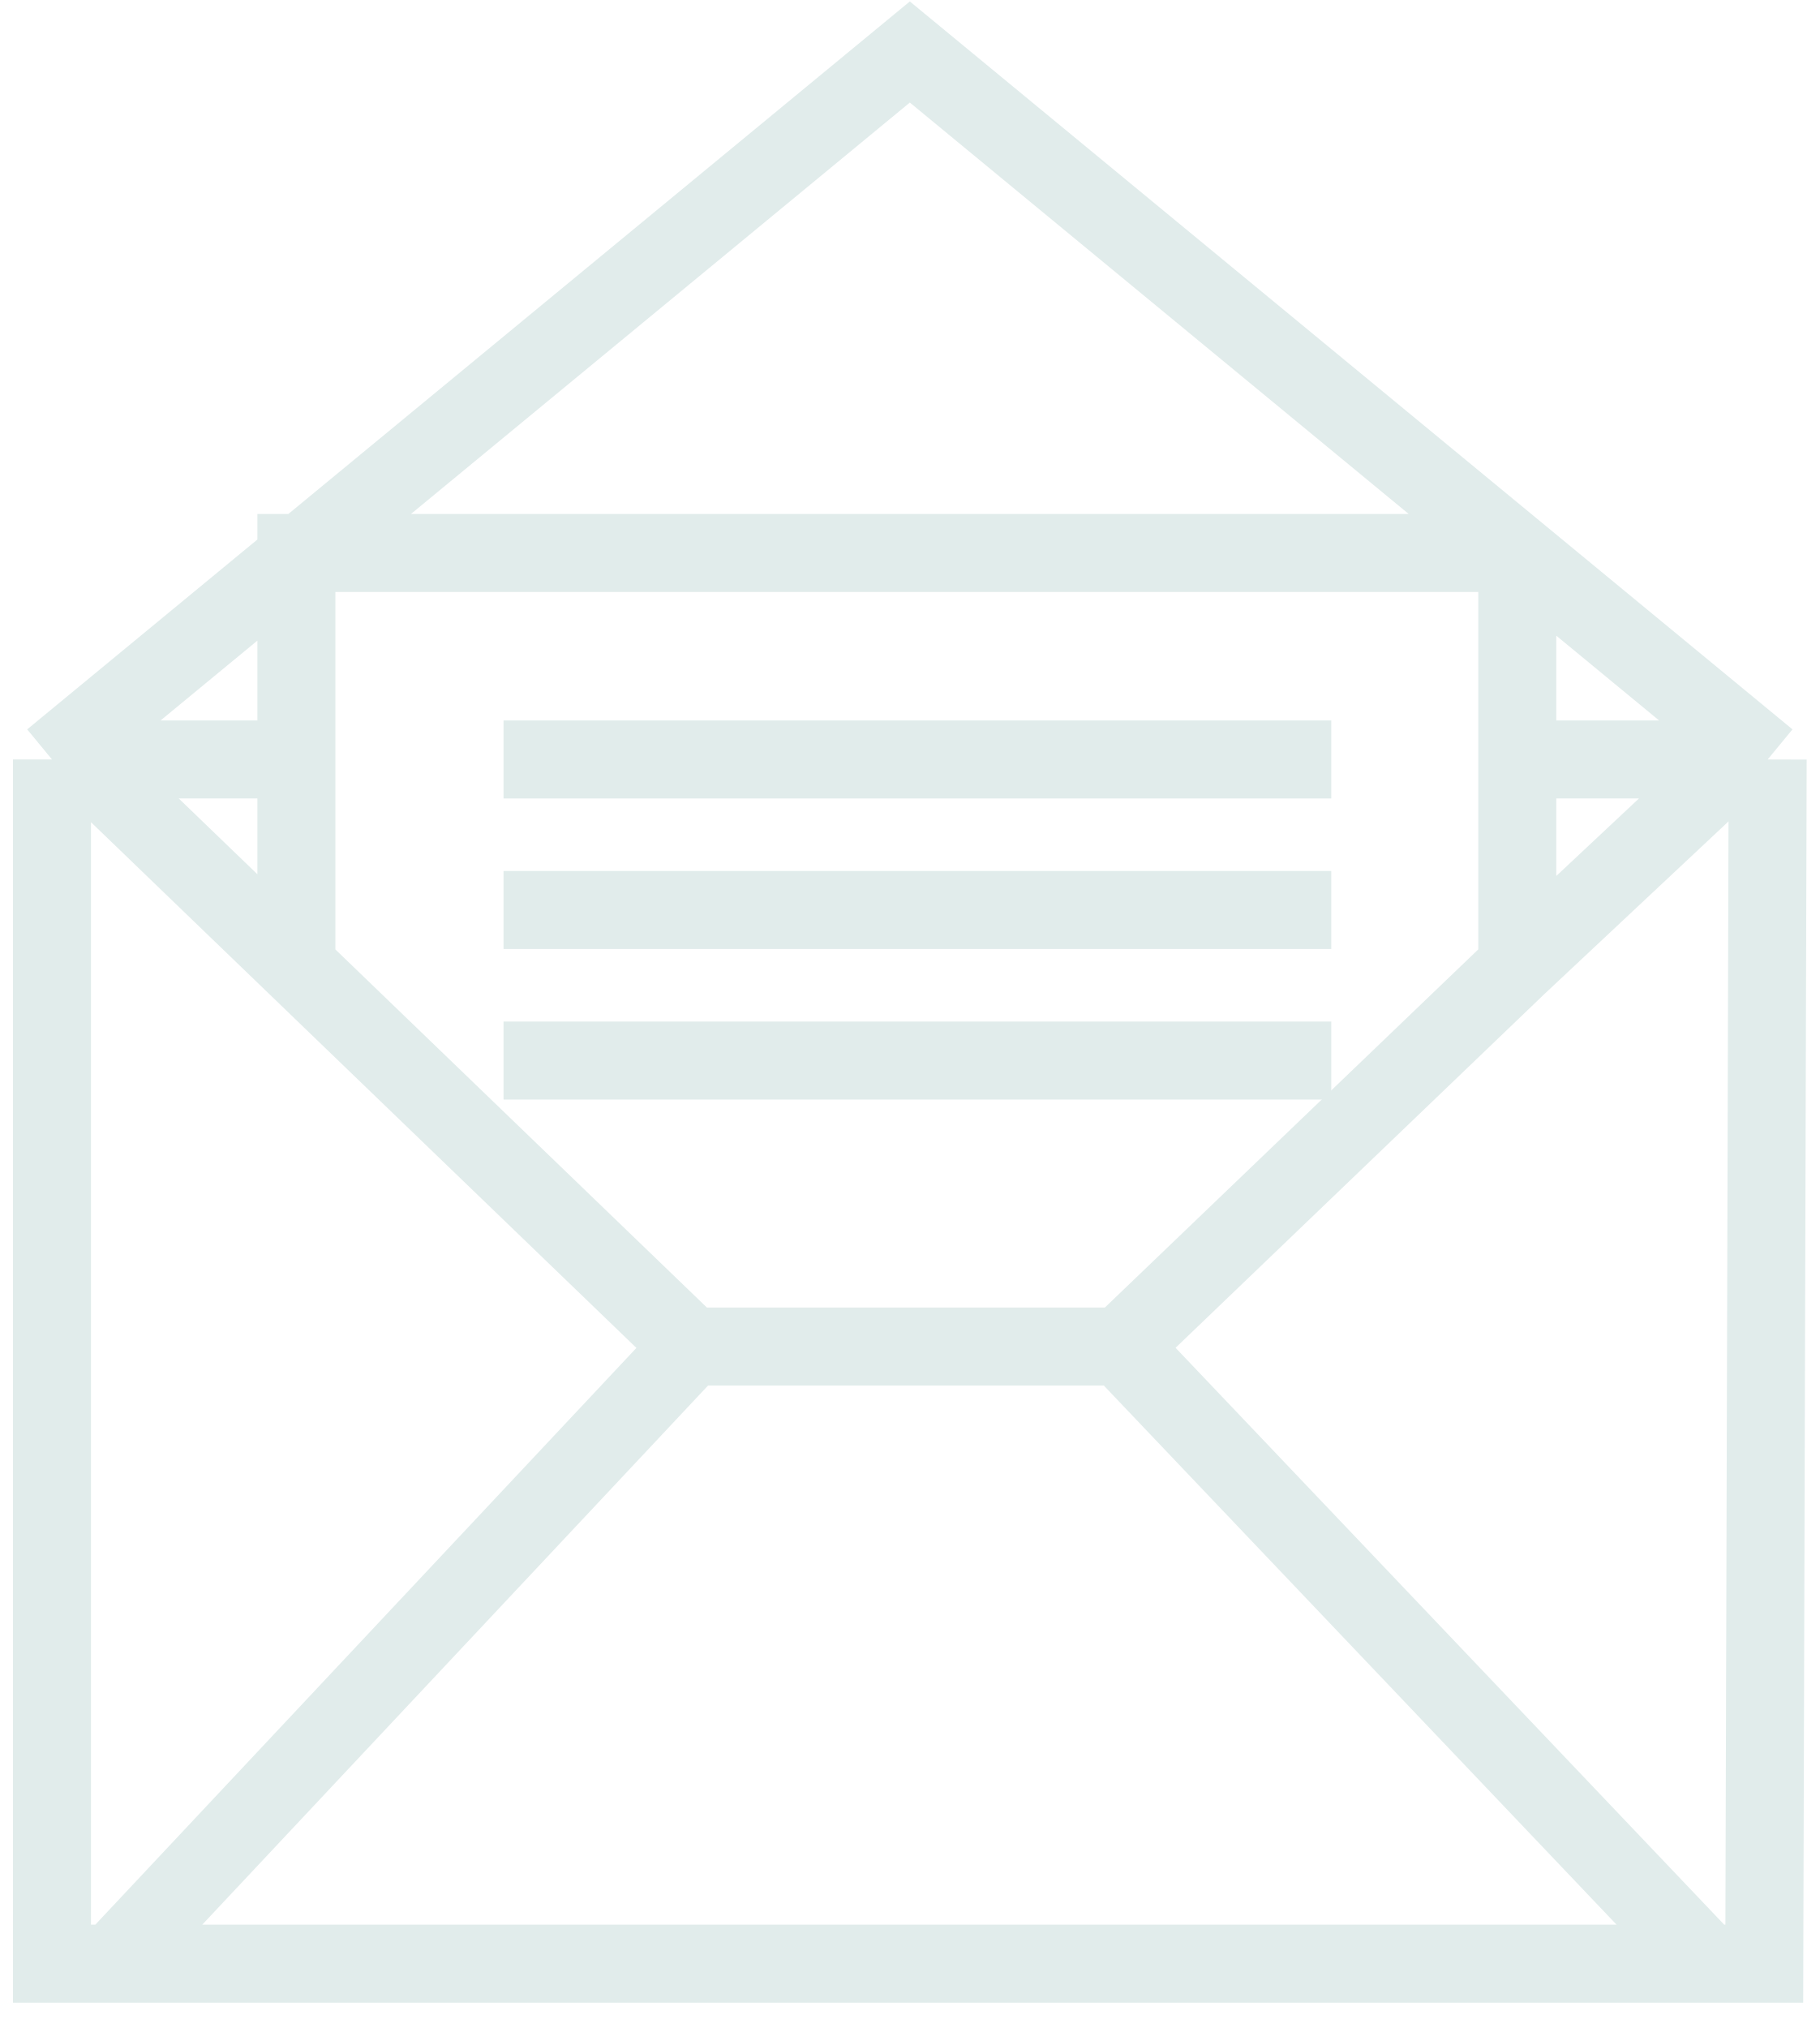
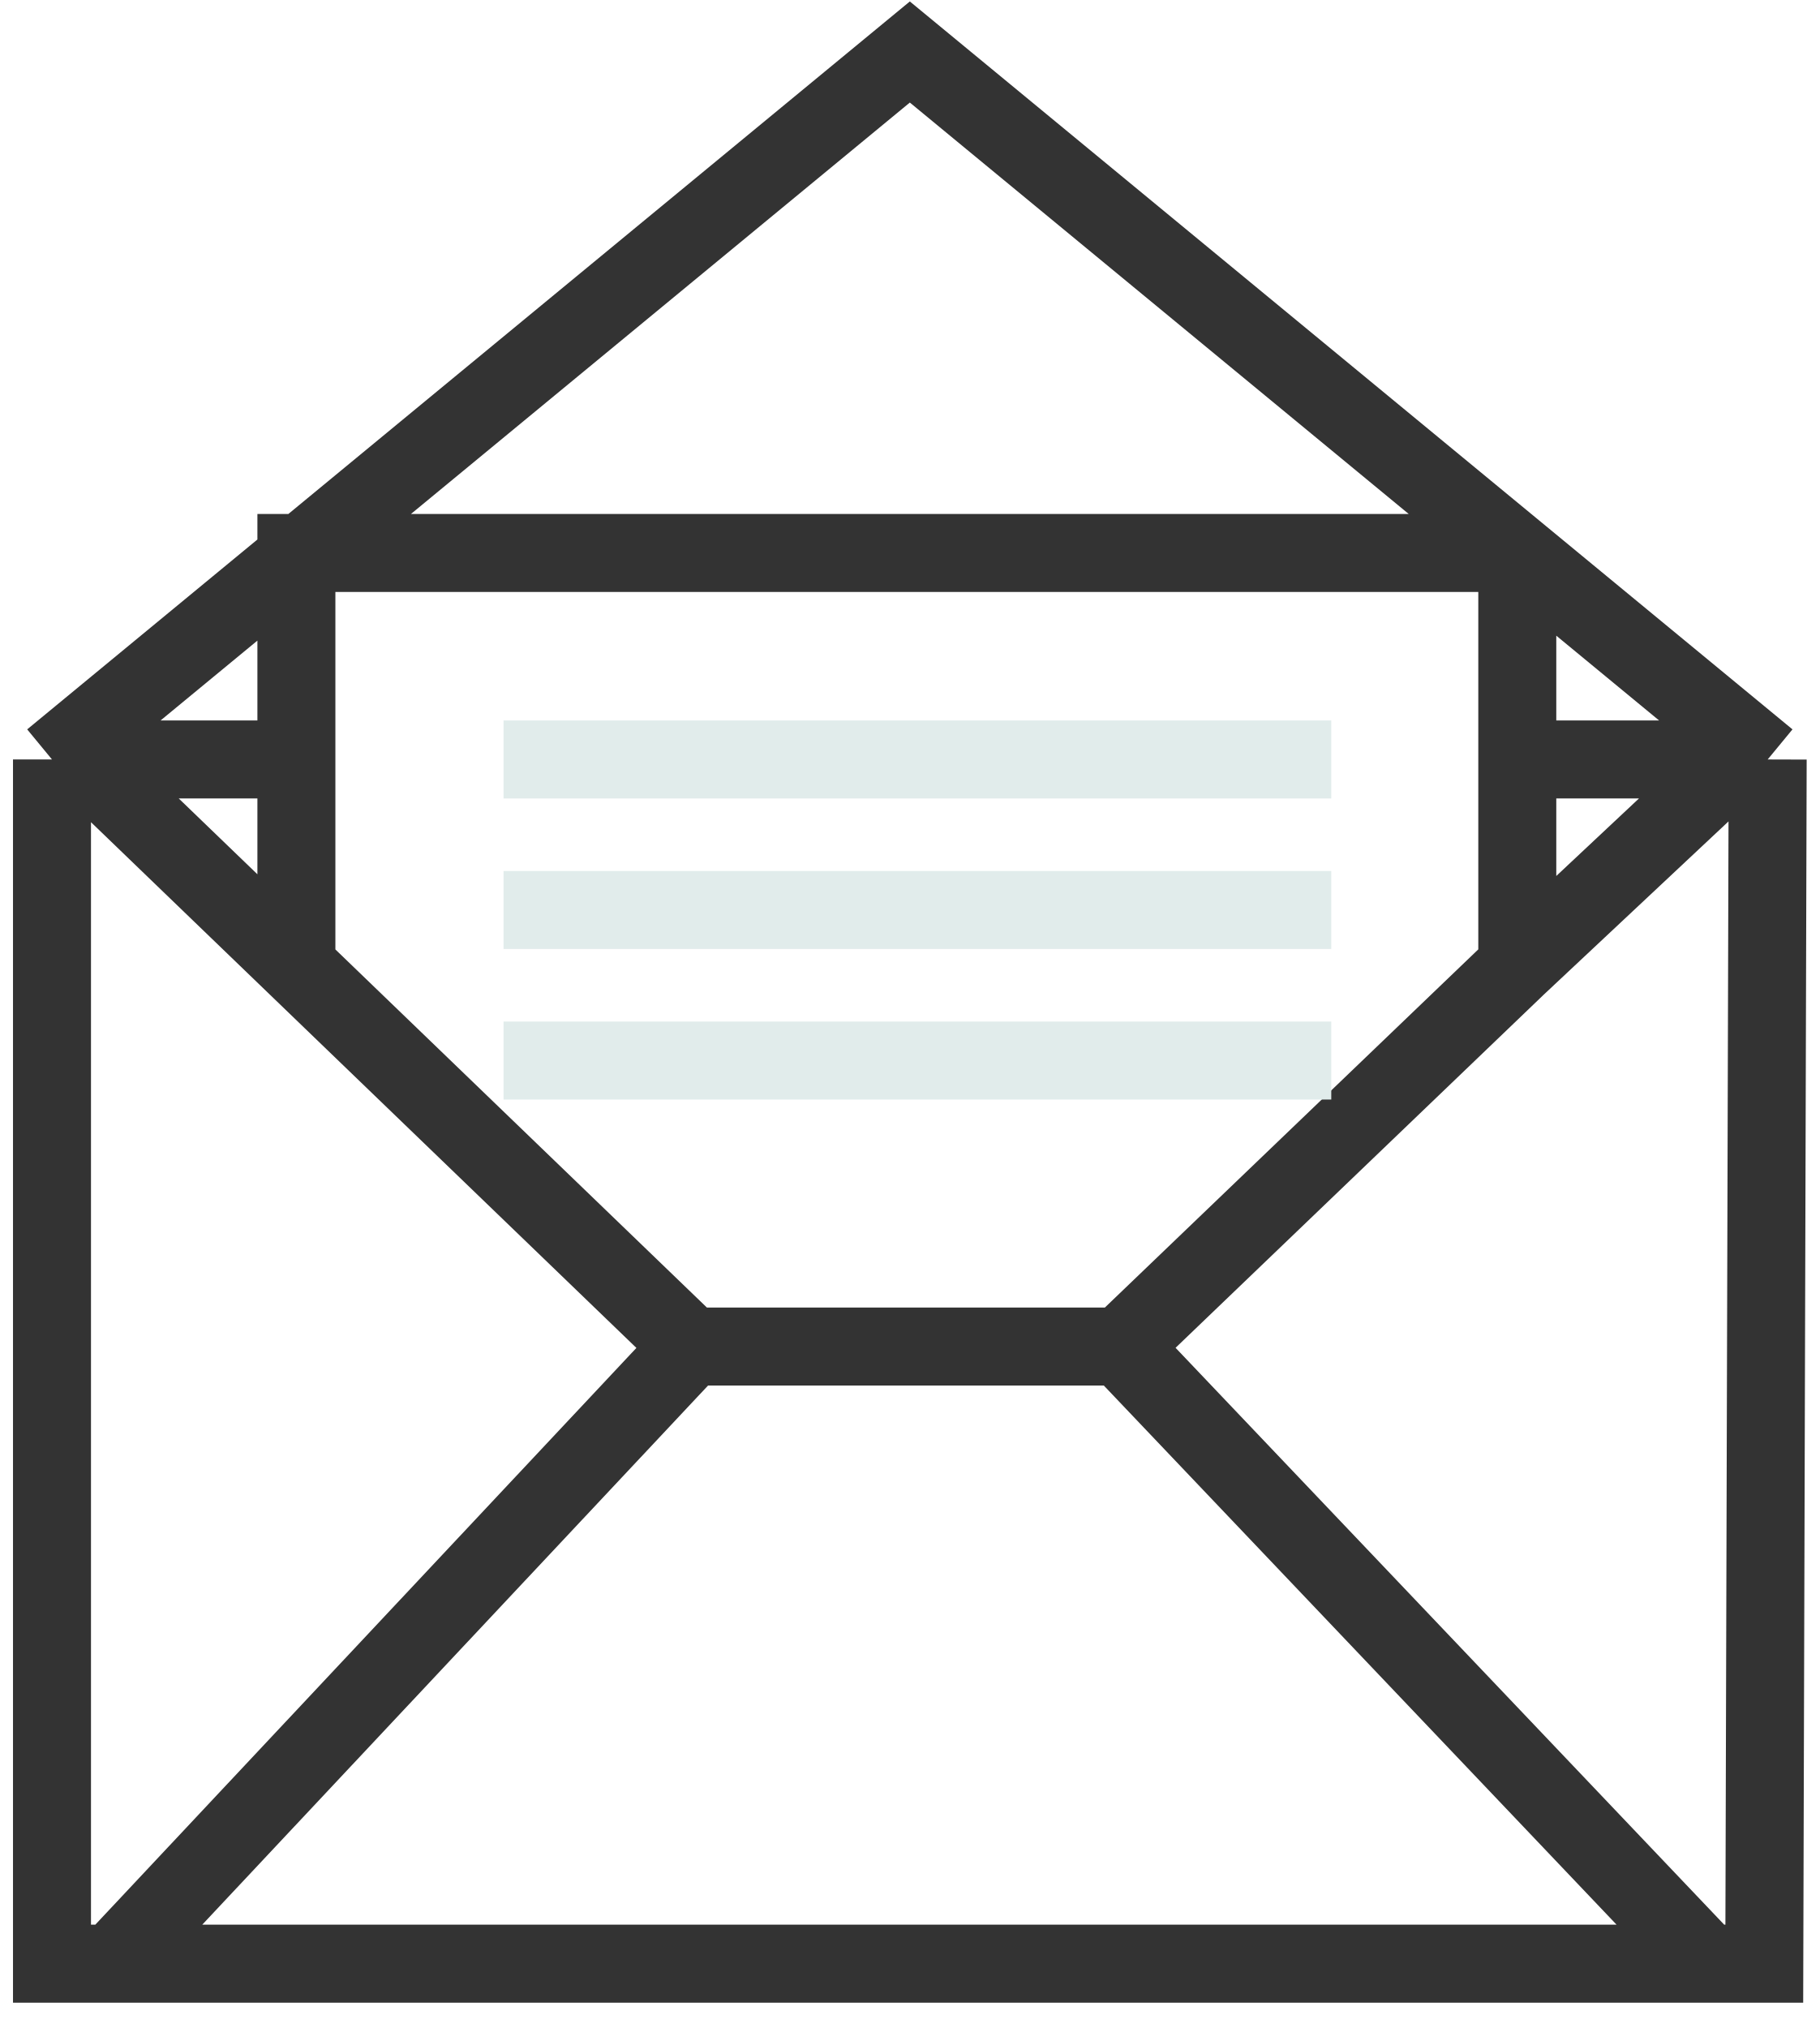
<svg xmlns="http://www.w3.org/2000/svg" width="35" height="39" viewBox="0 0 35 39" fill="none">
-   <path d="M1.579 14.605H1M1.579 14.605L13.294 25.895M1.579 14.605H5.701M21.553 25.895H13.294M21.553 25.895L32.842 37.763M21.553 25.895L29.184 18.577M33.421 14.605H34M33.421 14.605H29.184M33.421 14.605L29.184 18.577M1 14.605V37.763H2.158M1 14.605L17.5 1L29.184 10.634M34 14.605L33.935 37.763H32.842M34 14.605L29.184 10.634M13.294 25.895L2.158 37.763M2.158 37.763H32.842M5.701 14.605V10.634H29.184M5.701 14.605V18.577M29.184 14.605V18.577M29.184 14.605V10.634" stroke="#E1ECEB" stroke-width="1.5" />
+   <path d="M1.579 14.605H1M1.579 14.605L13.294 25.895M1.579 14.605H5.701M21.553 25.895H13.294M21.553 25.895L32.842 37.763M21.553 25.895L29.184 18.577M33.421 14.605H34M33.421 14.605H29.184M33.421 14.605L29.184 18.577M1 14.605V37.763H2.158M1 14.605L17.5 1L29.184 10.634M34 14.605L33.935 37.763H32.842M34 14.605L29.184 10.634M13.294 25.895L2.158 37.763M2.158 37.763H32.842M5.701 14.605V10.634H29.184M5.701 14.605V18.577M29.184 14.605V18.577M29.184 14.605V10.634" stroke="#333" stroke-width="1.5" />
  <path d="M9.685 14.605H25.606" stroke="#E1ECEB" stroke-width="1.5" />
  <path d="M9.685 17.5H25.606" stroke="#E1ECEB" stroke-width="1.5" />
  <path d="M9.685 20.395H25.606" stroke="#E1ECEB" stroke-width="1.5" />
</svg>
